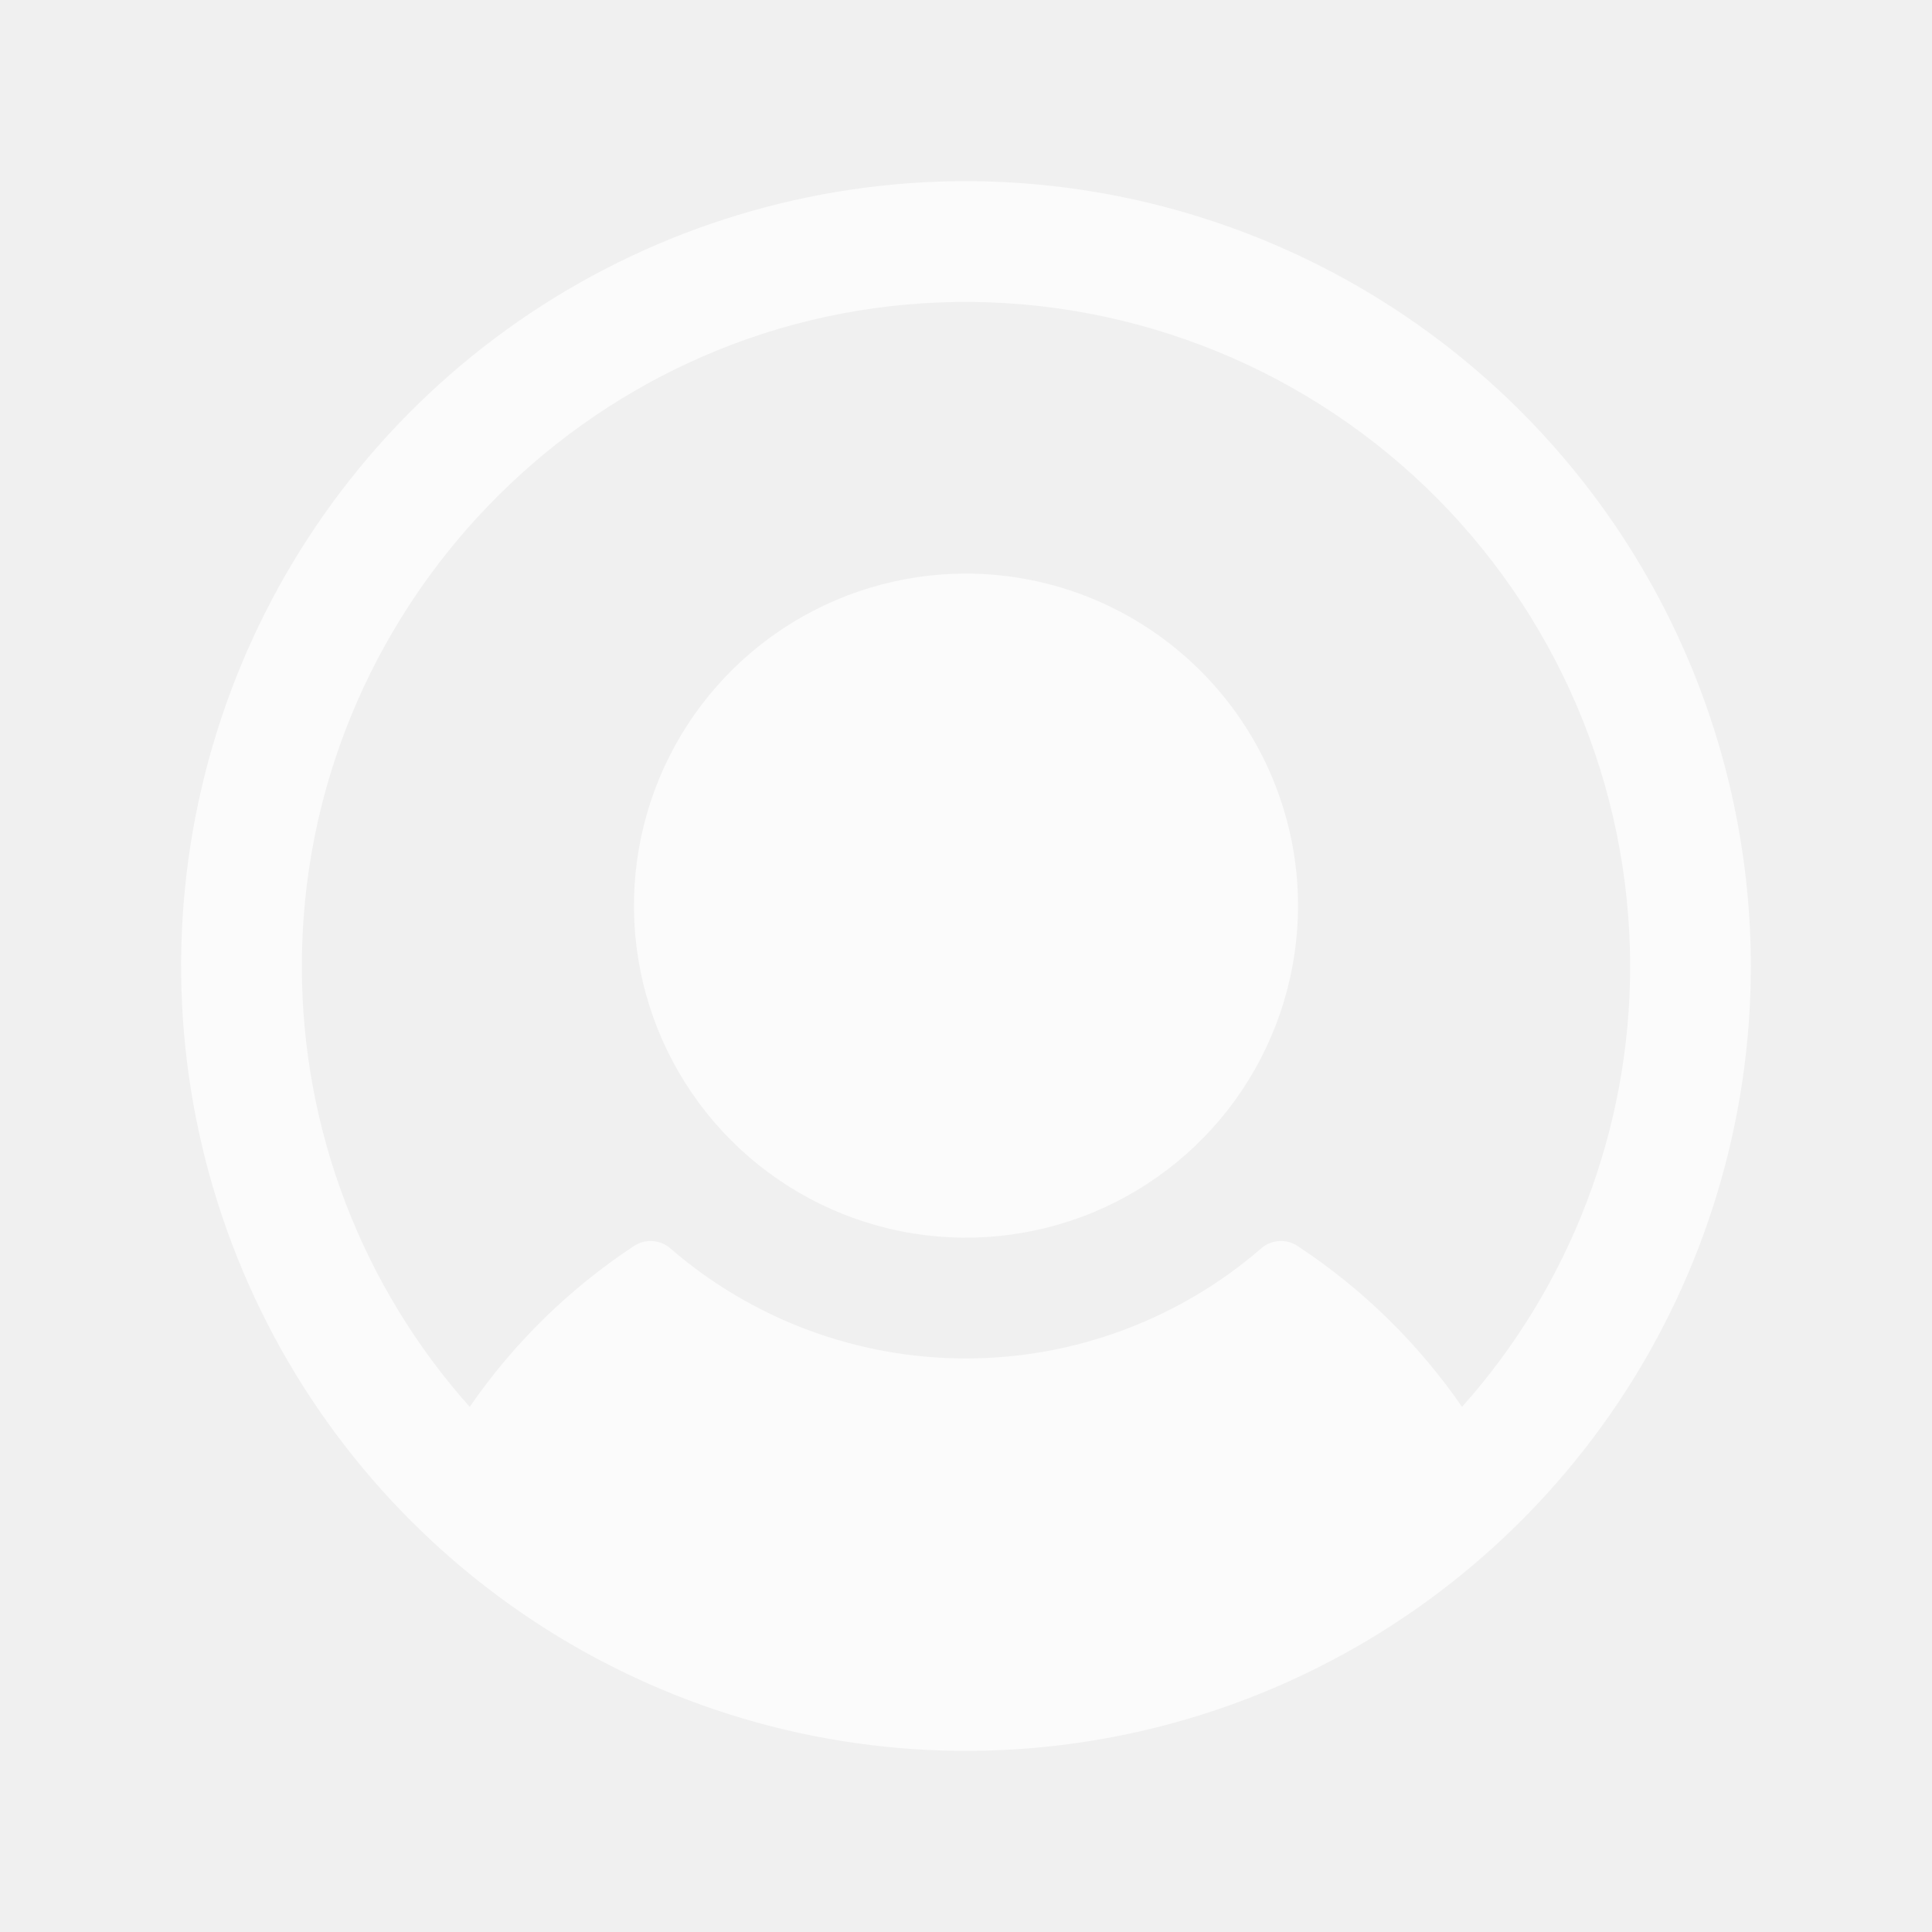
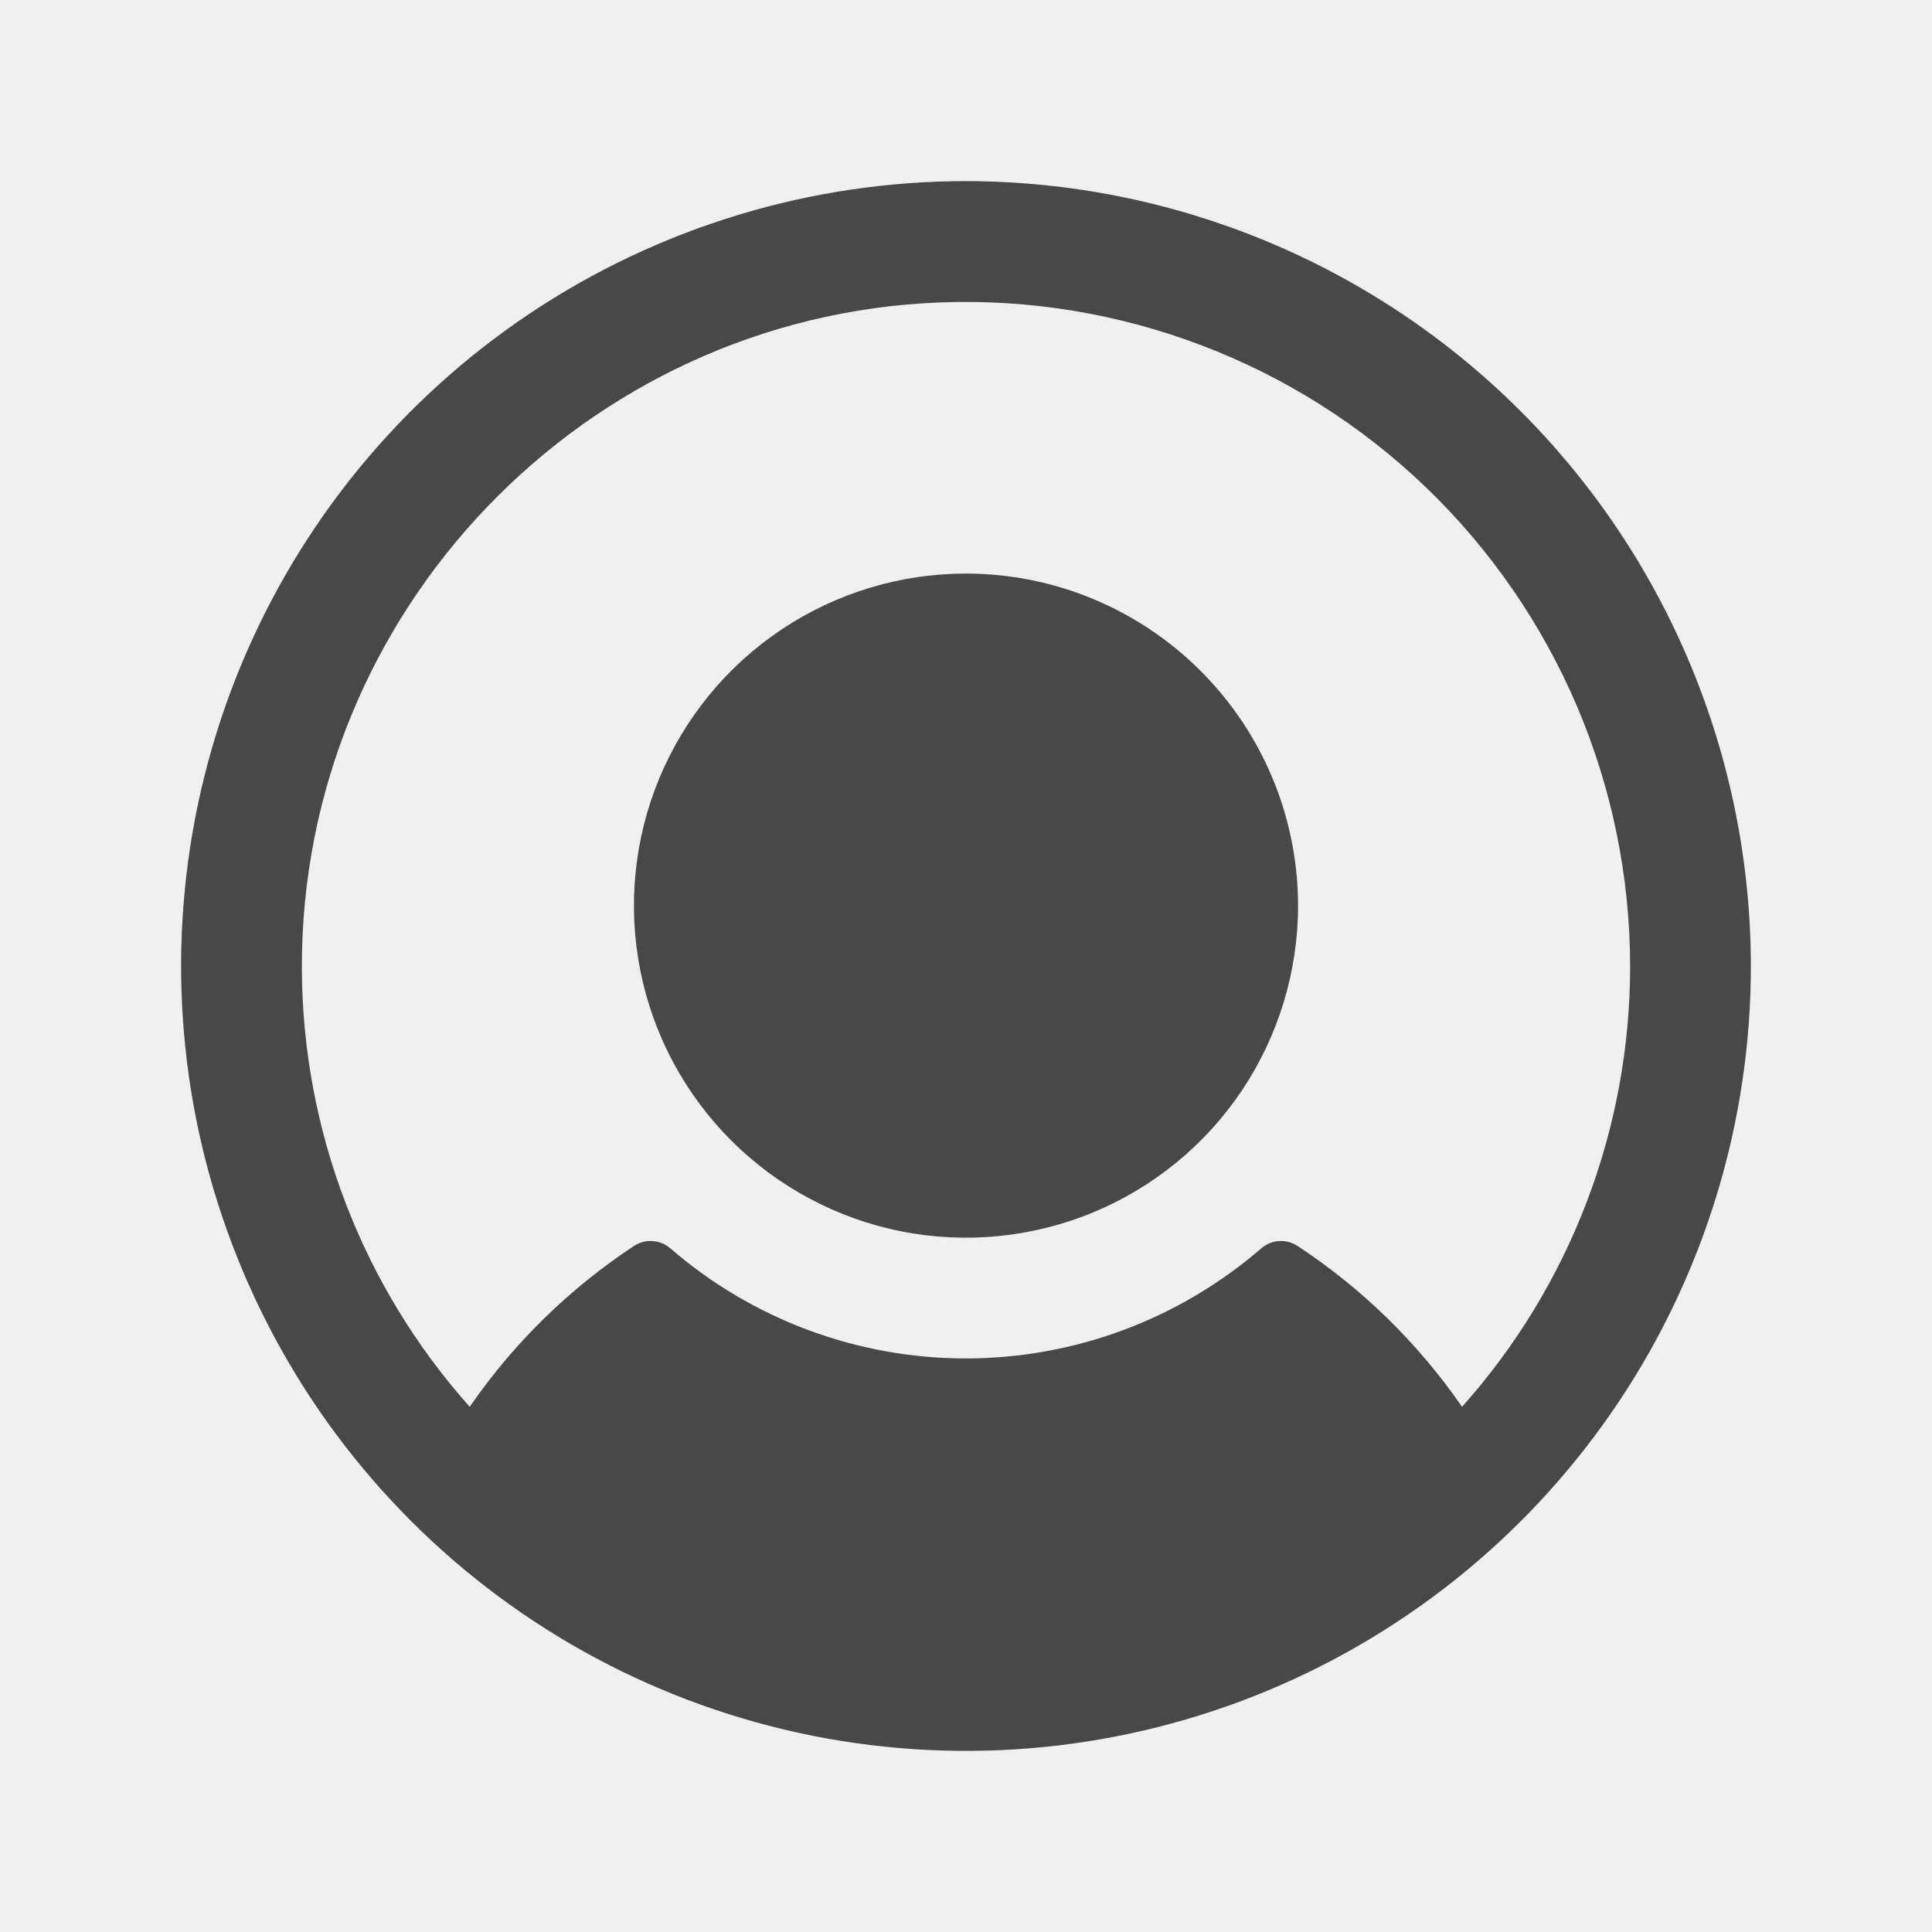
<svg xmlns="http://www.w3.org/2000/svg" width="24" height="24" viewBox="0 0 24 24" fill="none">
  <g>
-     <path d="M16.125 11.25C16.125 12.066 15.883 12.863 15.43 13.542C14.977 14.22 14.332 14.749 13.579 15.061C12.825 15.373 11.995 15.455 11.195 15.296C10.395 15.137 9.66 14.744 9.083 14.167C8.506 13.59 8.113 12.855 7.954 12.055C7.795 11.255 7.877 10.425 8.189 9.671C8.501 8.918 9.03 8.273 9.708 7.82C10.387 7.367 11.184 7.125 12 7.125C13.094 7.126 14.142 7.561 14.915 8.335C15.689 9.108 16.124 10.156 16.125 11.25ZM21.75 12C21.75 13.928 21.178 15.813 20.107 17.417C19.035 19.02 17.513 20.27 15.731 21.008C13.95 21.746 11.989 21.939 10.098 21.563C8.207 21.186 6.469 20.258 5.106 18.894C3.742 17.531 2.814 15.793 2.437 13.902C2.061 12.011 2.254 10.05 2.992 8.269C3.73 6.487 4.98 4.965 6.583 3.893C8.187 2.822 10.072 2.25 12 2.25C14.585 2.253 17.063 3.281 18.891 5.109C20.719 6.937 21.747 9.415 21.75 12ZM20.25 12C20.249 10.89 20.024 9.791 19.588 8.769C19.152 7.748 18.515 6.825 17.715 6.055C16.914 5.286 15.967 4.685 14.929 4.291C13.891 3.896 12.784 3.714 11.675 3.757C7.259 3.927 3.738 7.605 3.75 12.023C3.754 14.035 4.496 15.975 5.835 17.476C6.38 16.685 7.073 16.007 7.875 15.478C7.943 15.433 8.025 15.411 8.106 15.417C8.188 15.422 8.266 15.454 8.328 15.508C9.347 16.39 10.65 16.875 11.997 16.875C13.345 16.875 14.647 16.39 15.667 15.508C15.728 15.454 15.806 15.422 15.888 15.417C15.97 15.411 16.051 15.433 16.119 15.478C16.922 16.006 17.616 16.685 18.162 17.476C19.508 15.969 20.251 14.02 20.25 12Z" fill="white" fill-opacity="0.7" />
+     <path d="M16.125 11.25C16.125 12.066 15.883 12.863 15.43 13.542C14.977 14.22 14.332 14.749 13.579 15.061C12.825 15.373 11.995 15.455 11.195 15.296C10.395 15.137 9.66 14.744 9.083 14.167C8.506 13.59 8.113 12.855 7.954 12.055C7.795 11.255 7.877 10.425 8.189 9.671C8.501 8.918 9.03 8.273 9.708 7.82C10.387 7.367 11.184 7.125 12 7.125C13.094 7.126 14.142 7.561 14.915 8.335C15.689 9.108 16.124 10.156 16.125 11.25ZM21.75 12C21.75 13.928 21.178 15.813 20.107 17.417C19.035 19.02 17.513 20.27 15.731 21.008C13.95 21.746 11.989 21.939 10.098 21.563C8.207 21.186 6.469 20.258 5.106 18.894C3.742 17.531 2.814 15.793 2.437 13.902C2.061 12.011 2.254 10.05 2.992 8.269C3.73 6.487 4.98 4.965 6.583 3.893C8.187 2.822 10.072 2.25 12 2.25C14.585 2.253 17.063 3.281 18.891 5.109C20.719 6.937 21.747 9.415 21.75 12ZM20.25 12C20.249 10.89 20.024 9.791 19.588 8.769C19.152 7.748 18.515 6.825 17.715 6.055C16.914 5.286 15.967 4.685 14.929 4.291C13.891 3.896 12.784 3.714 11.675 3.757C7.259 3.927 3.738 7.605 3.75 12.023C3.754 14.035 4.496 15.975 5.835 17.476C6.38 16.685 7.073 16.007 7.875 15.478C7.943 15.433 8.025 15.411 8.106 15.417C8.188 15.422 8.266 15.454 8.328 15.508C9.347 16.39 10.65 16.875 11.997 16.875C13.345 16.875 14.647 16.39 15.667 15.508C15.728 15.454 15.806 15.422 15.888 15.417C15.97 15.411 16.051 15.433 16.119 15.478C16.922 16.006 17.616 16.685 18.162 17.476C19.508 15.969 20.251 14.02 20.25 12Z" fill="currentColor" fill-opacity="0.7" />
  </g>
</svg>
